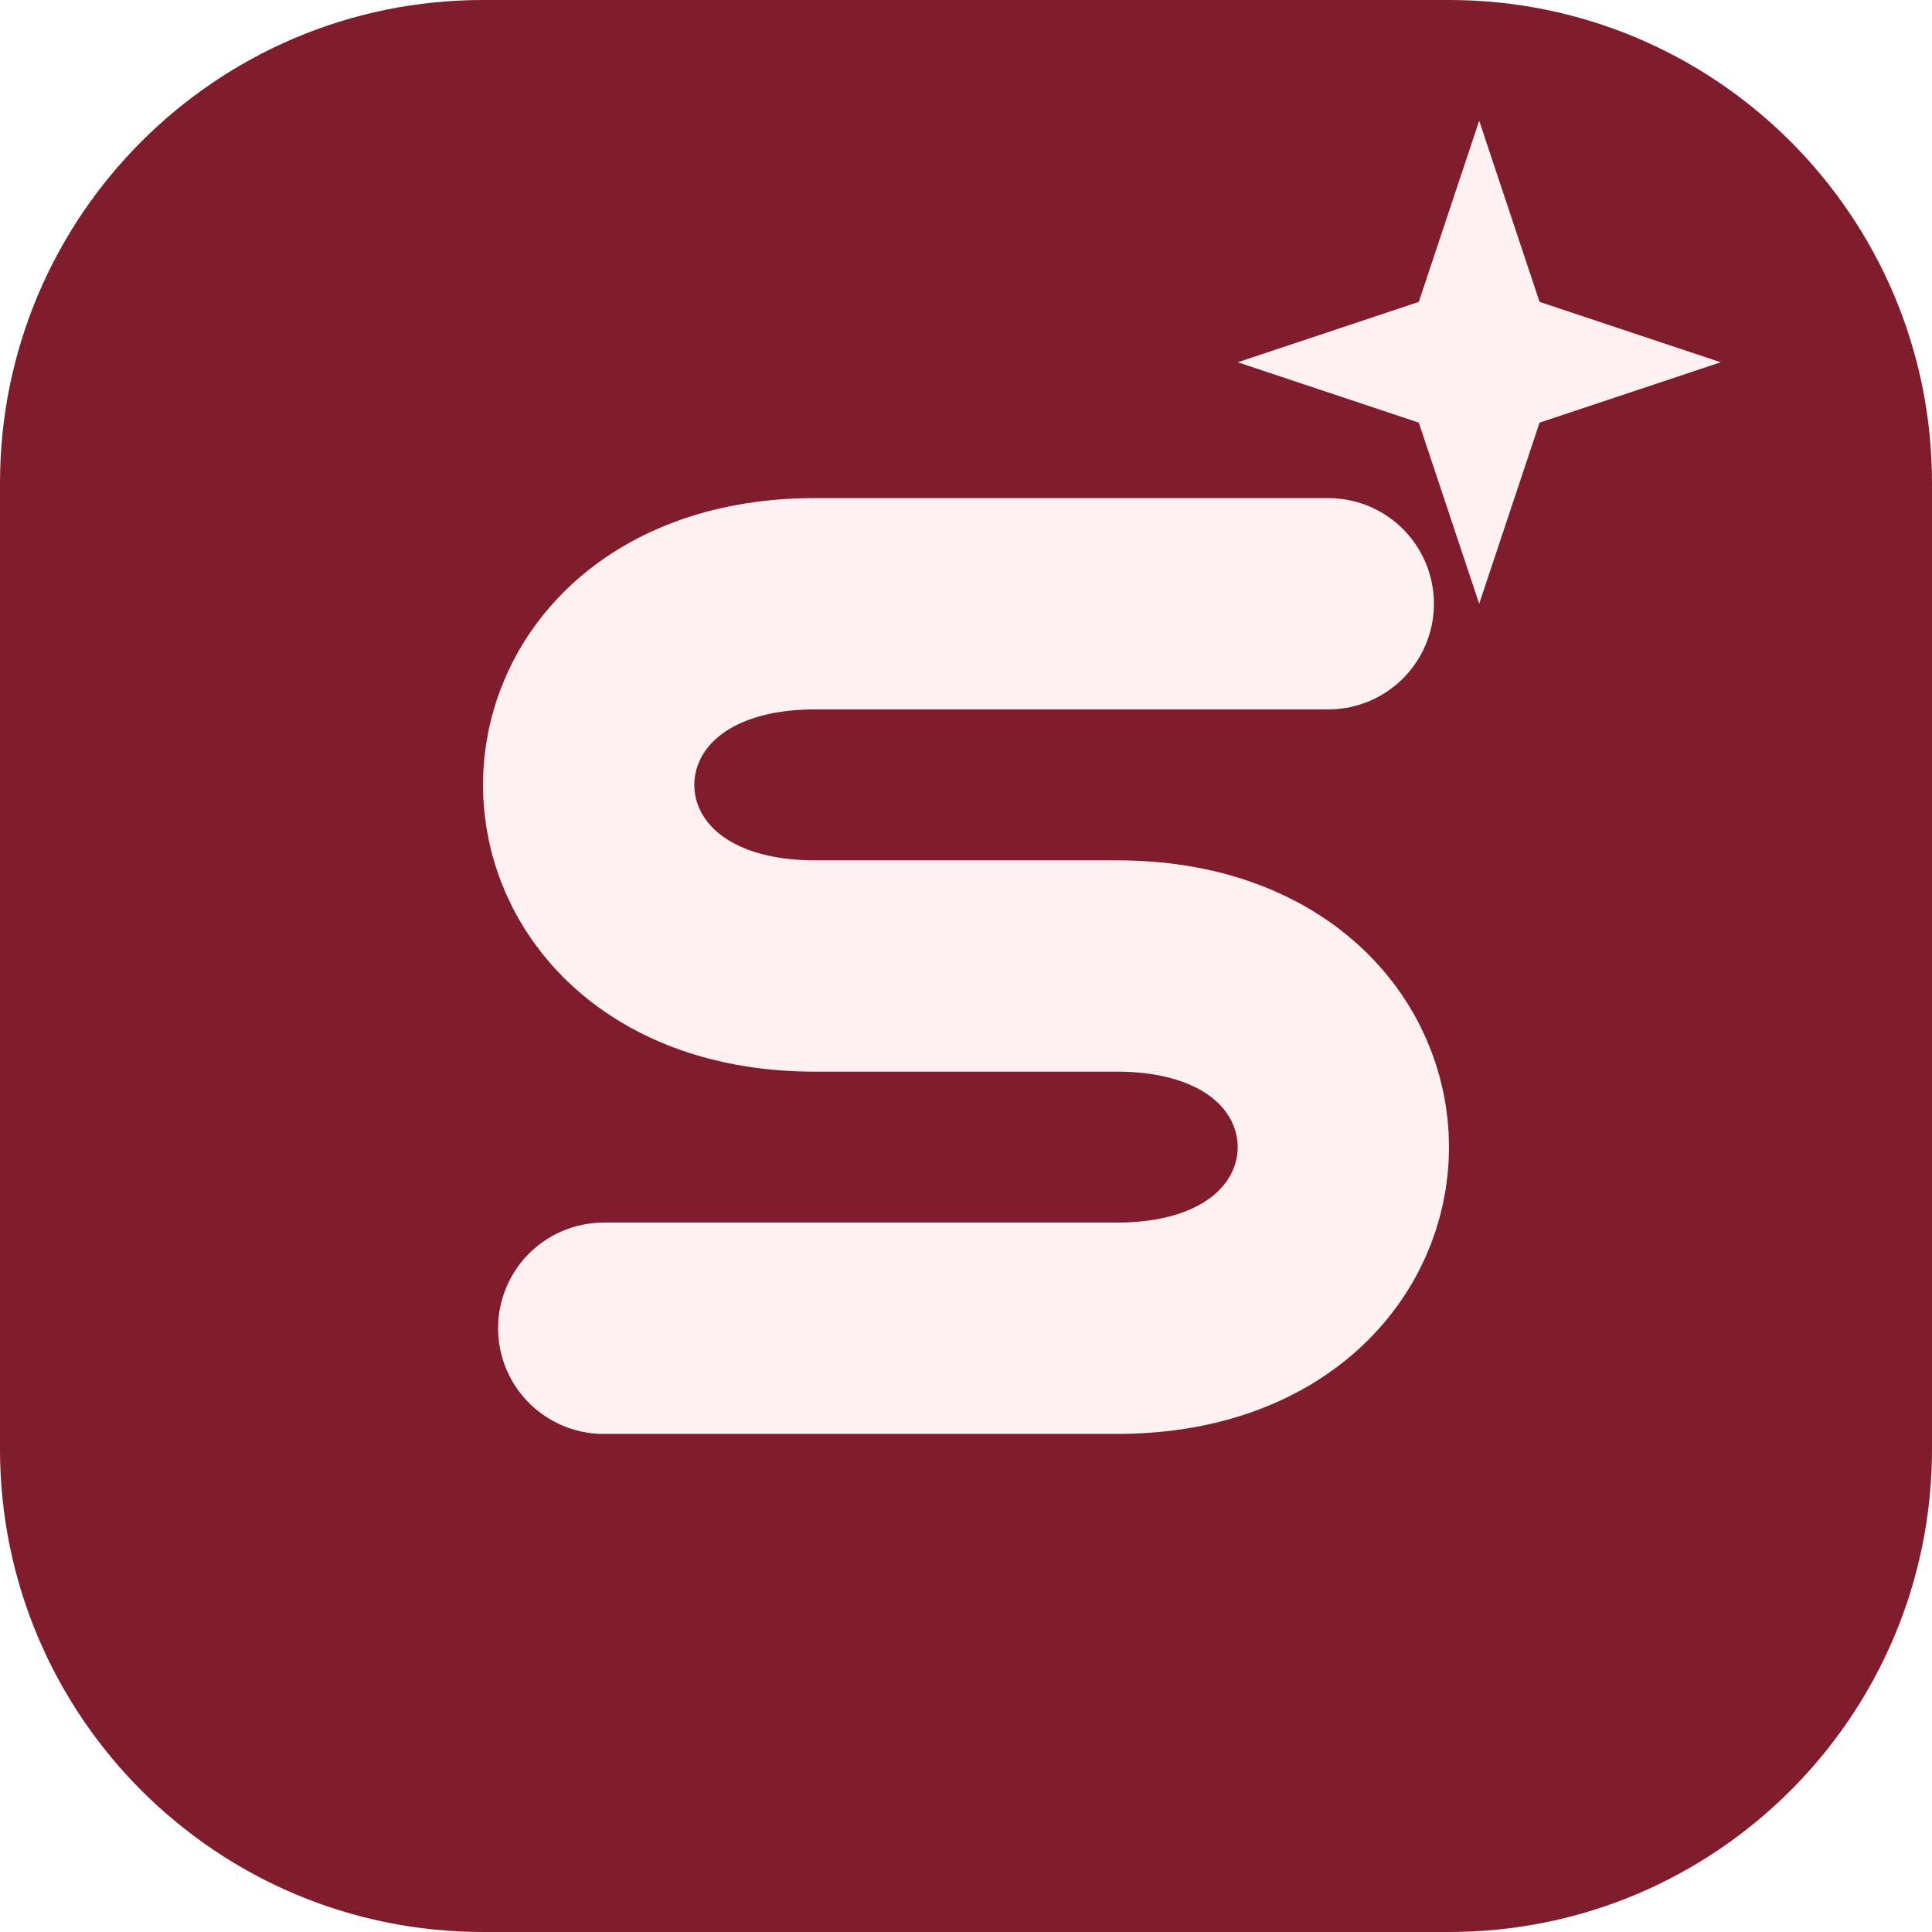
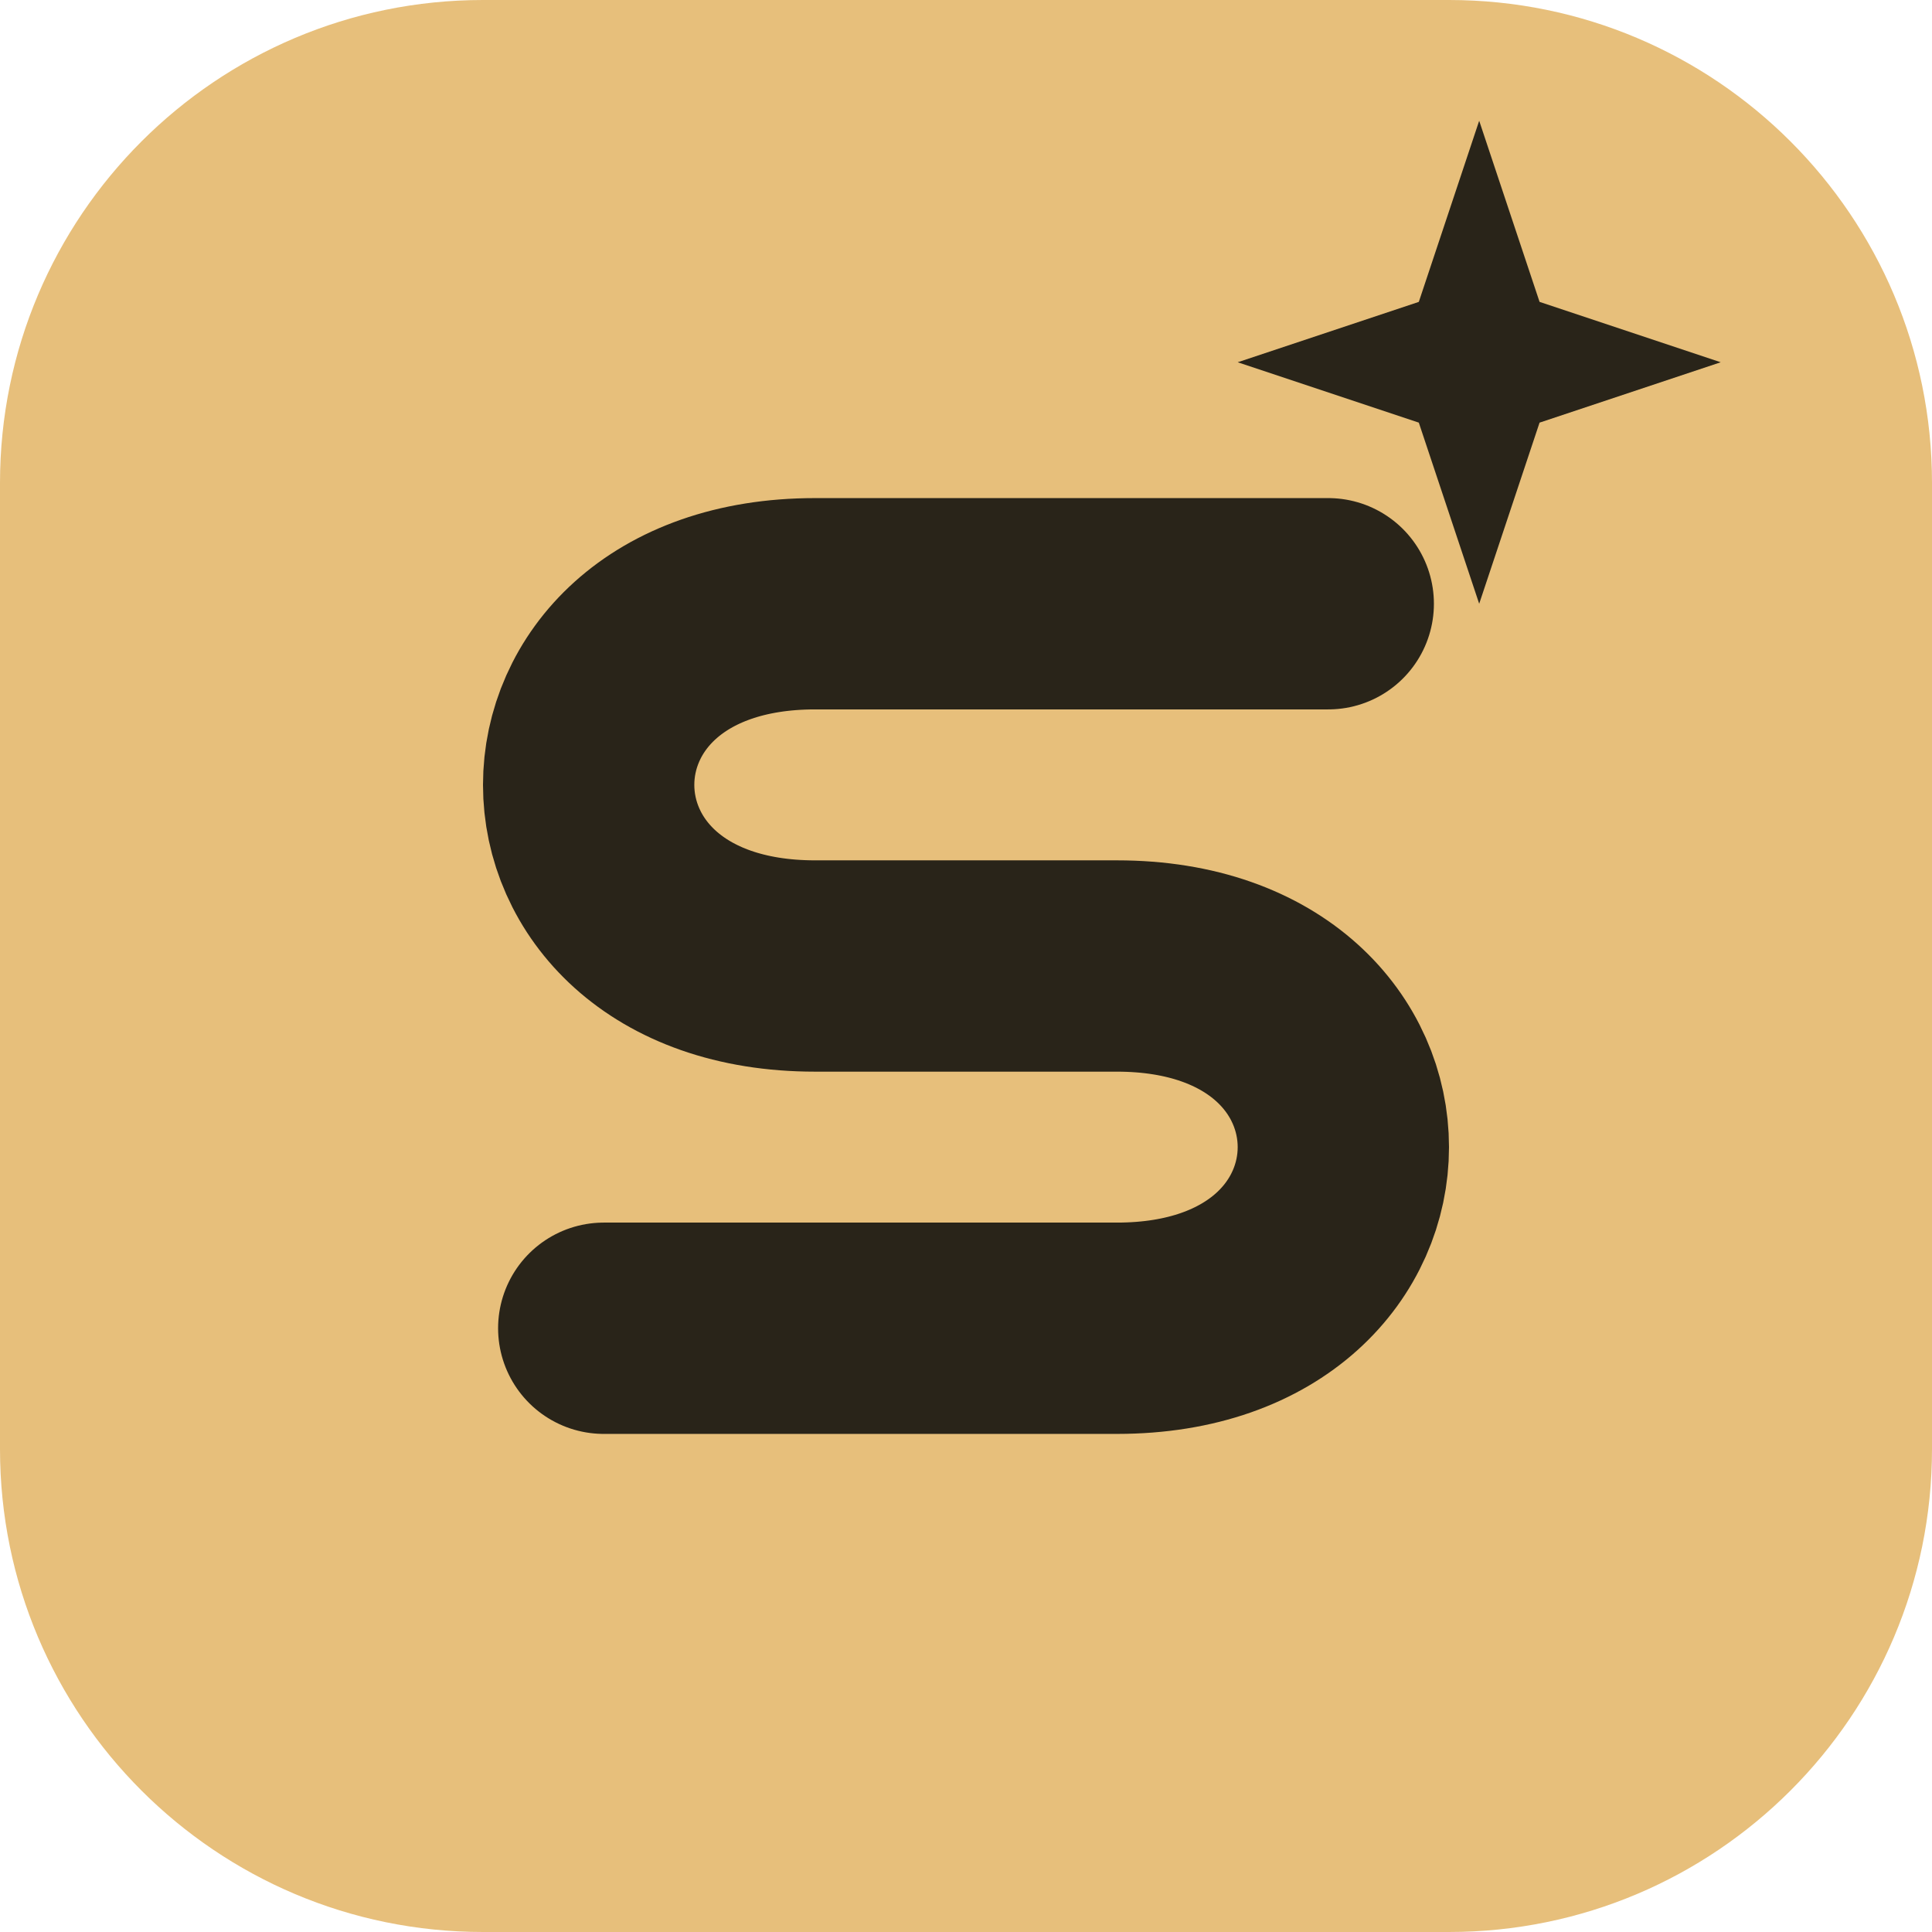
<svg xmlns="http://www.w3.org/2000/svg" viewBox="0 0 64 64">
-   <rect width="64" height="64" rx="16" fill="#7f1d2d" />
-   <path d="M44 20H27c-10 0-10 12 0 12h10c10 0 10 12 0 12H20" fill="none" stroke="#fff1f2" stroke-width="7" stroke-linecap="round" />
-   <path d="m49 4 2 6 6 2-6 2-2 6-2-6-6-2 6-2Z" fill="#fff1f2" />
+   <rect width="64" height="64" rx="16" fill="#e7bf7b" />
+   <path d="M44 20H27c-10 0-10 12 0 12h10c10 0 10 12 0 12H20" fill="none" stroke="#292419" stroke-width="7" stroke-linecap="round" />
+   <path d="m49 4 2 6 6 2-6 2-2 6-2-6-6-2 6-2Z" fill="#292419" />
</svg>
